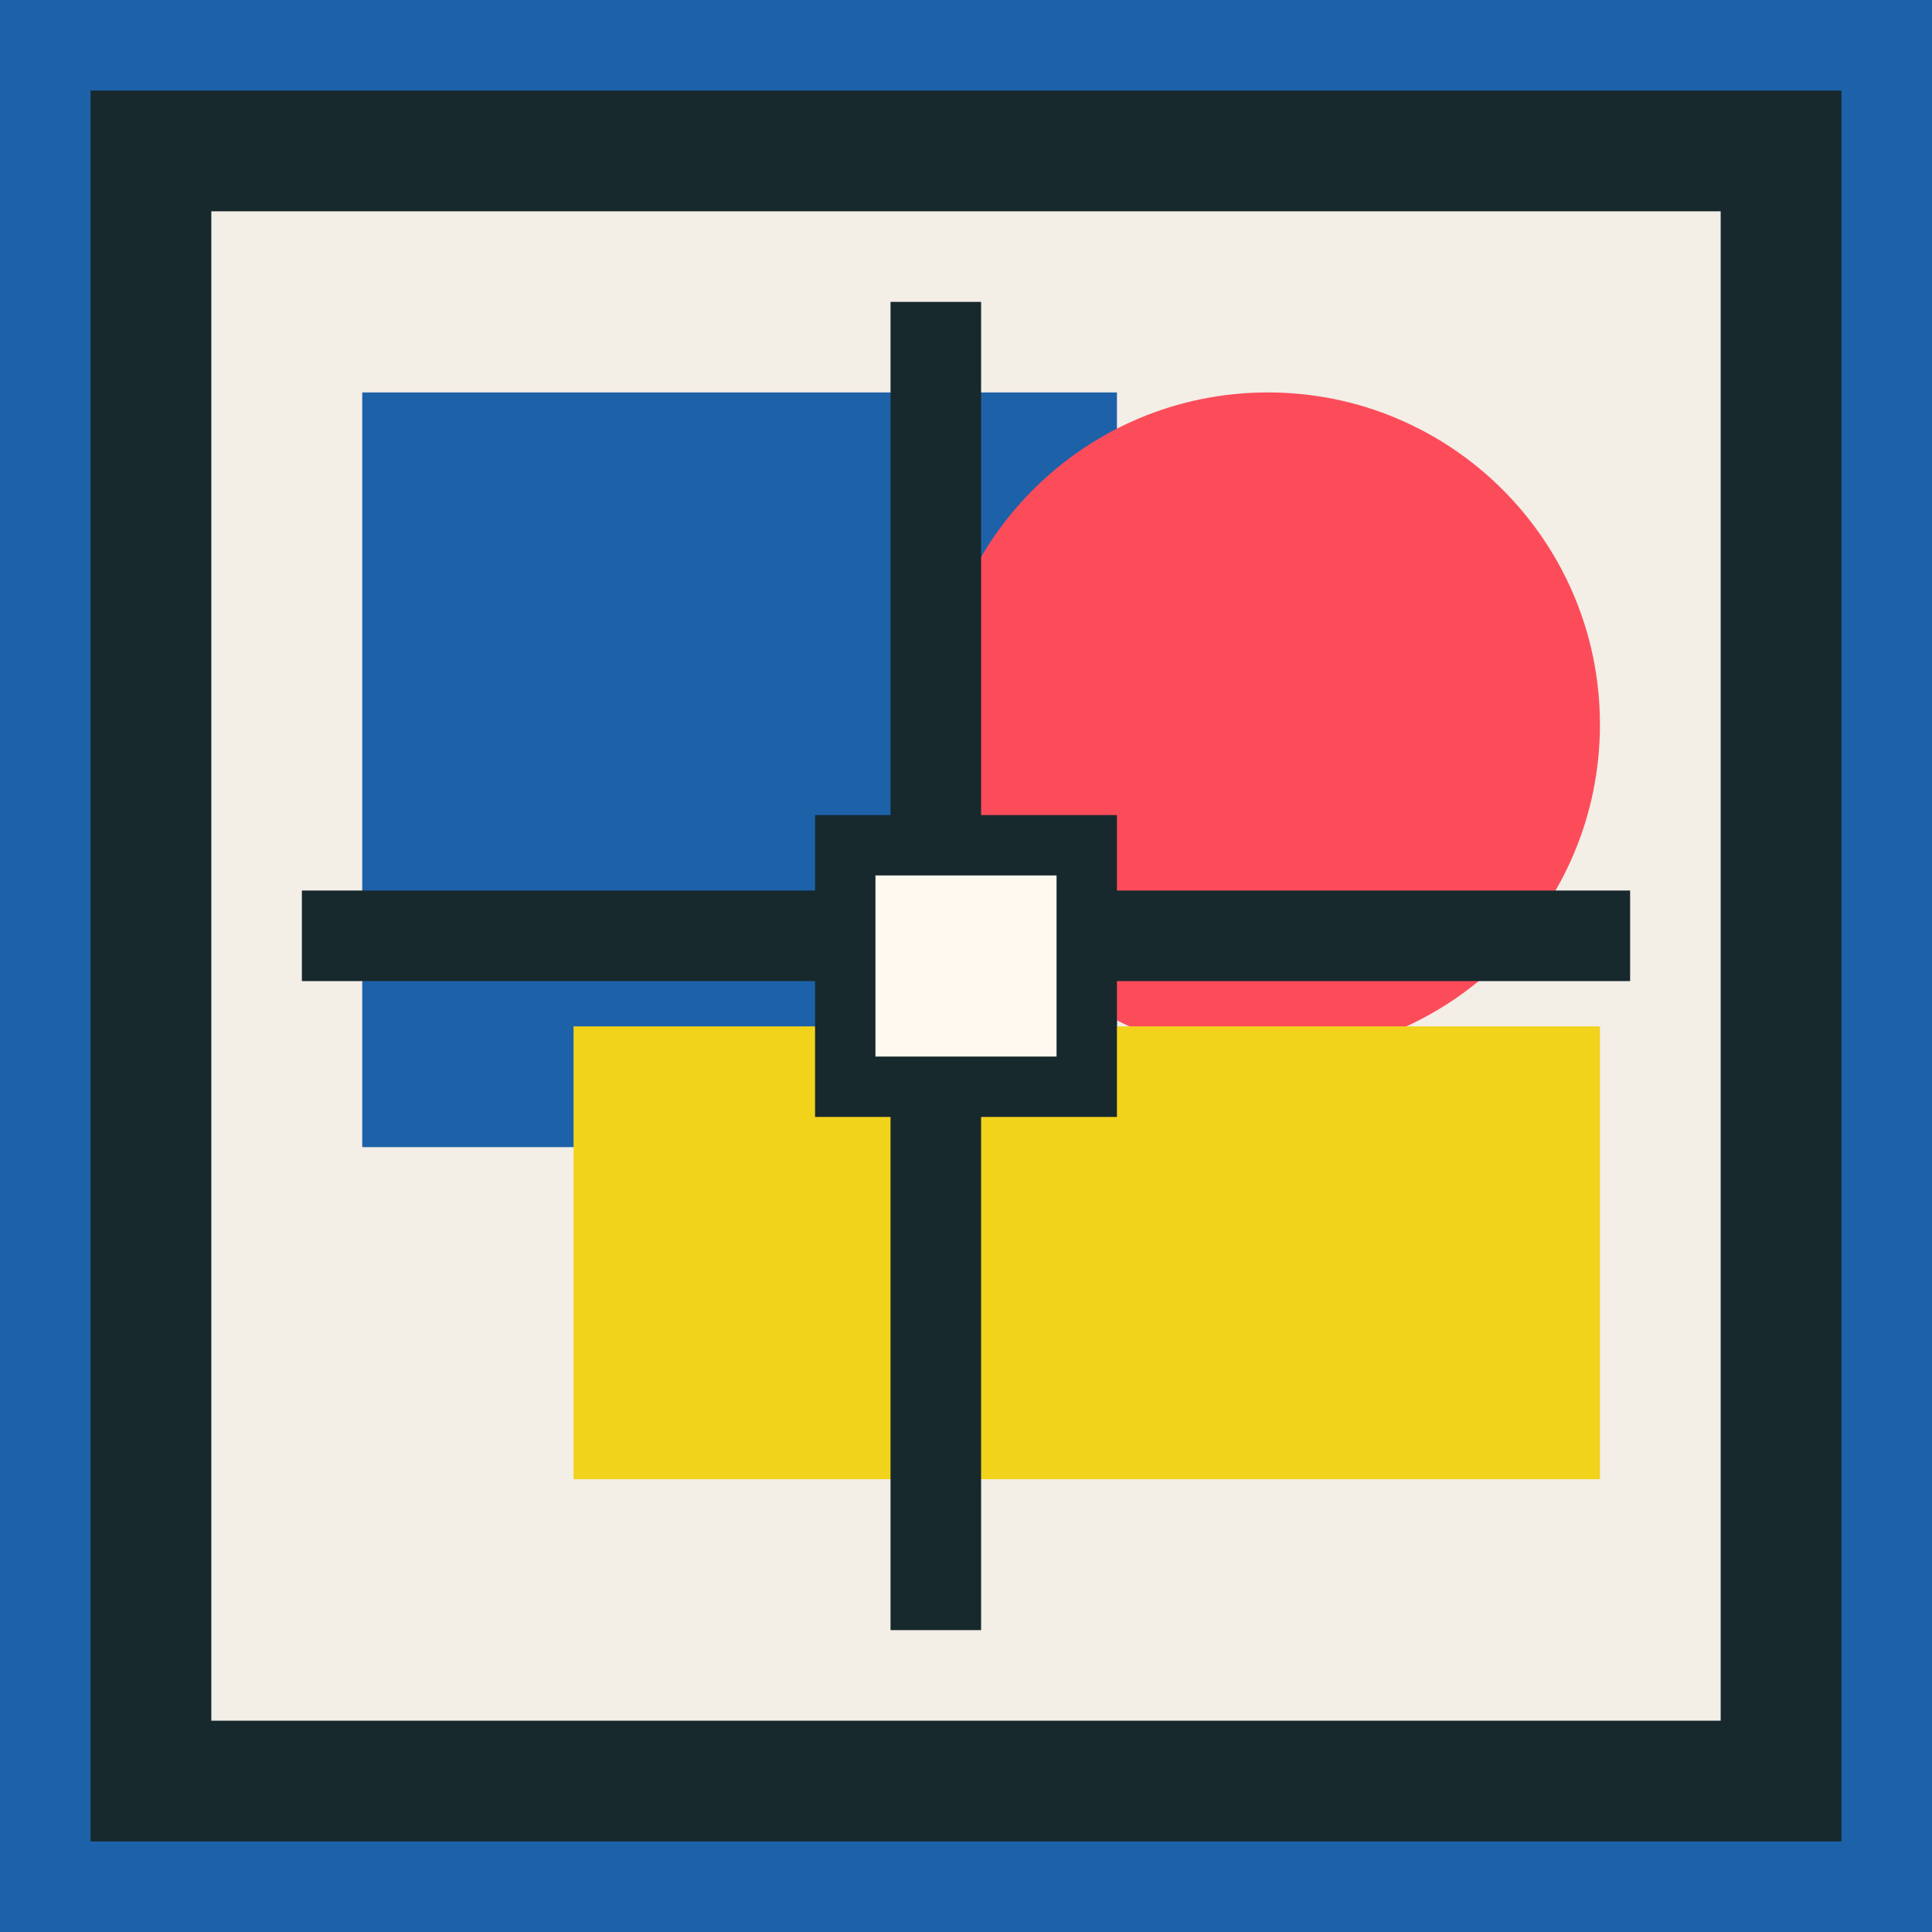
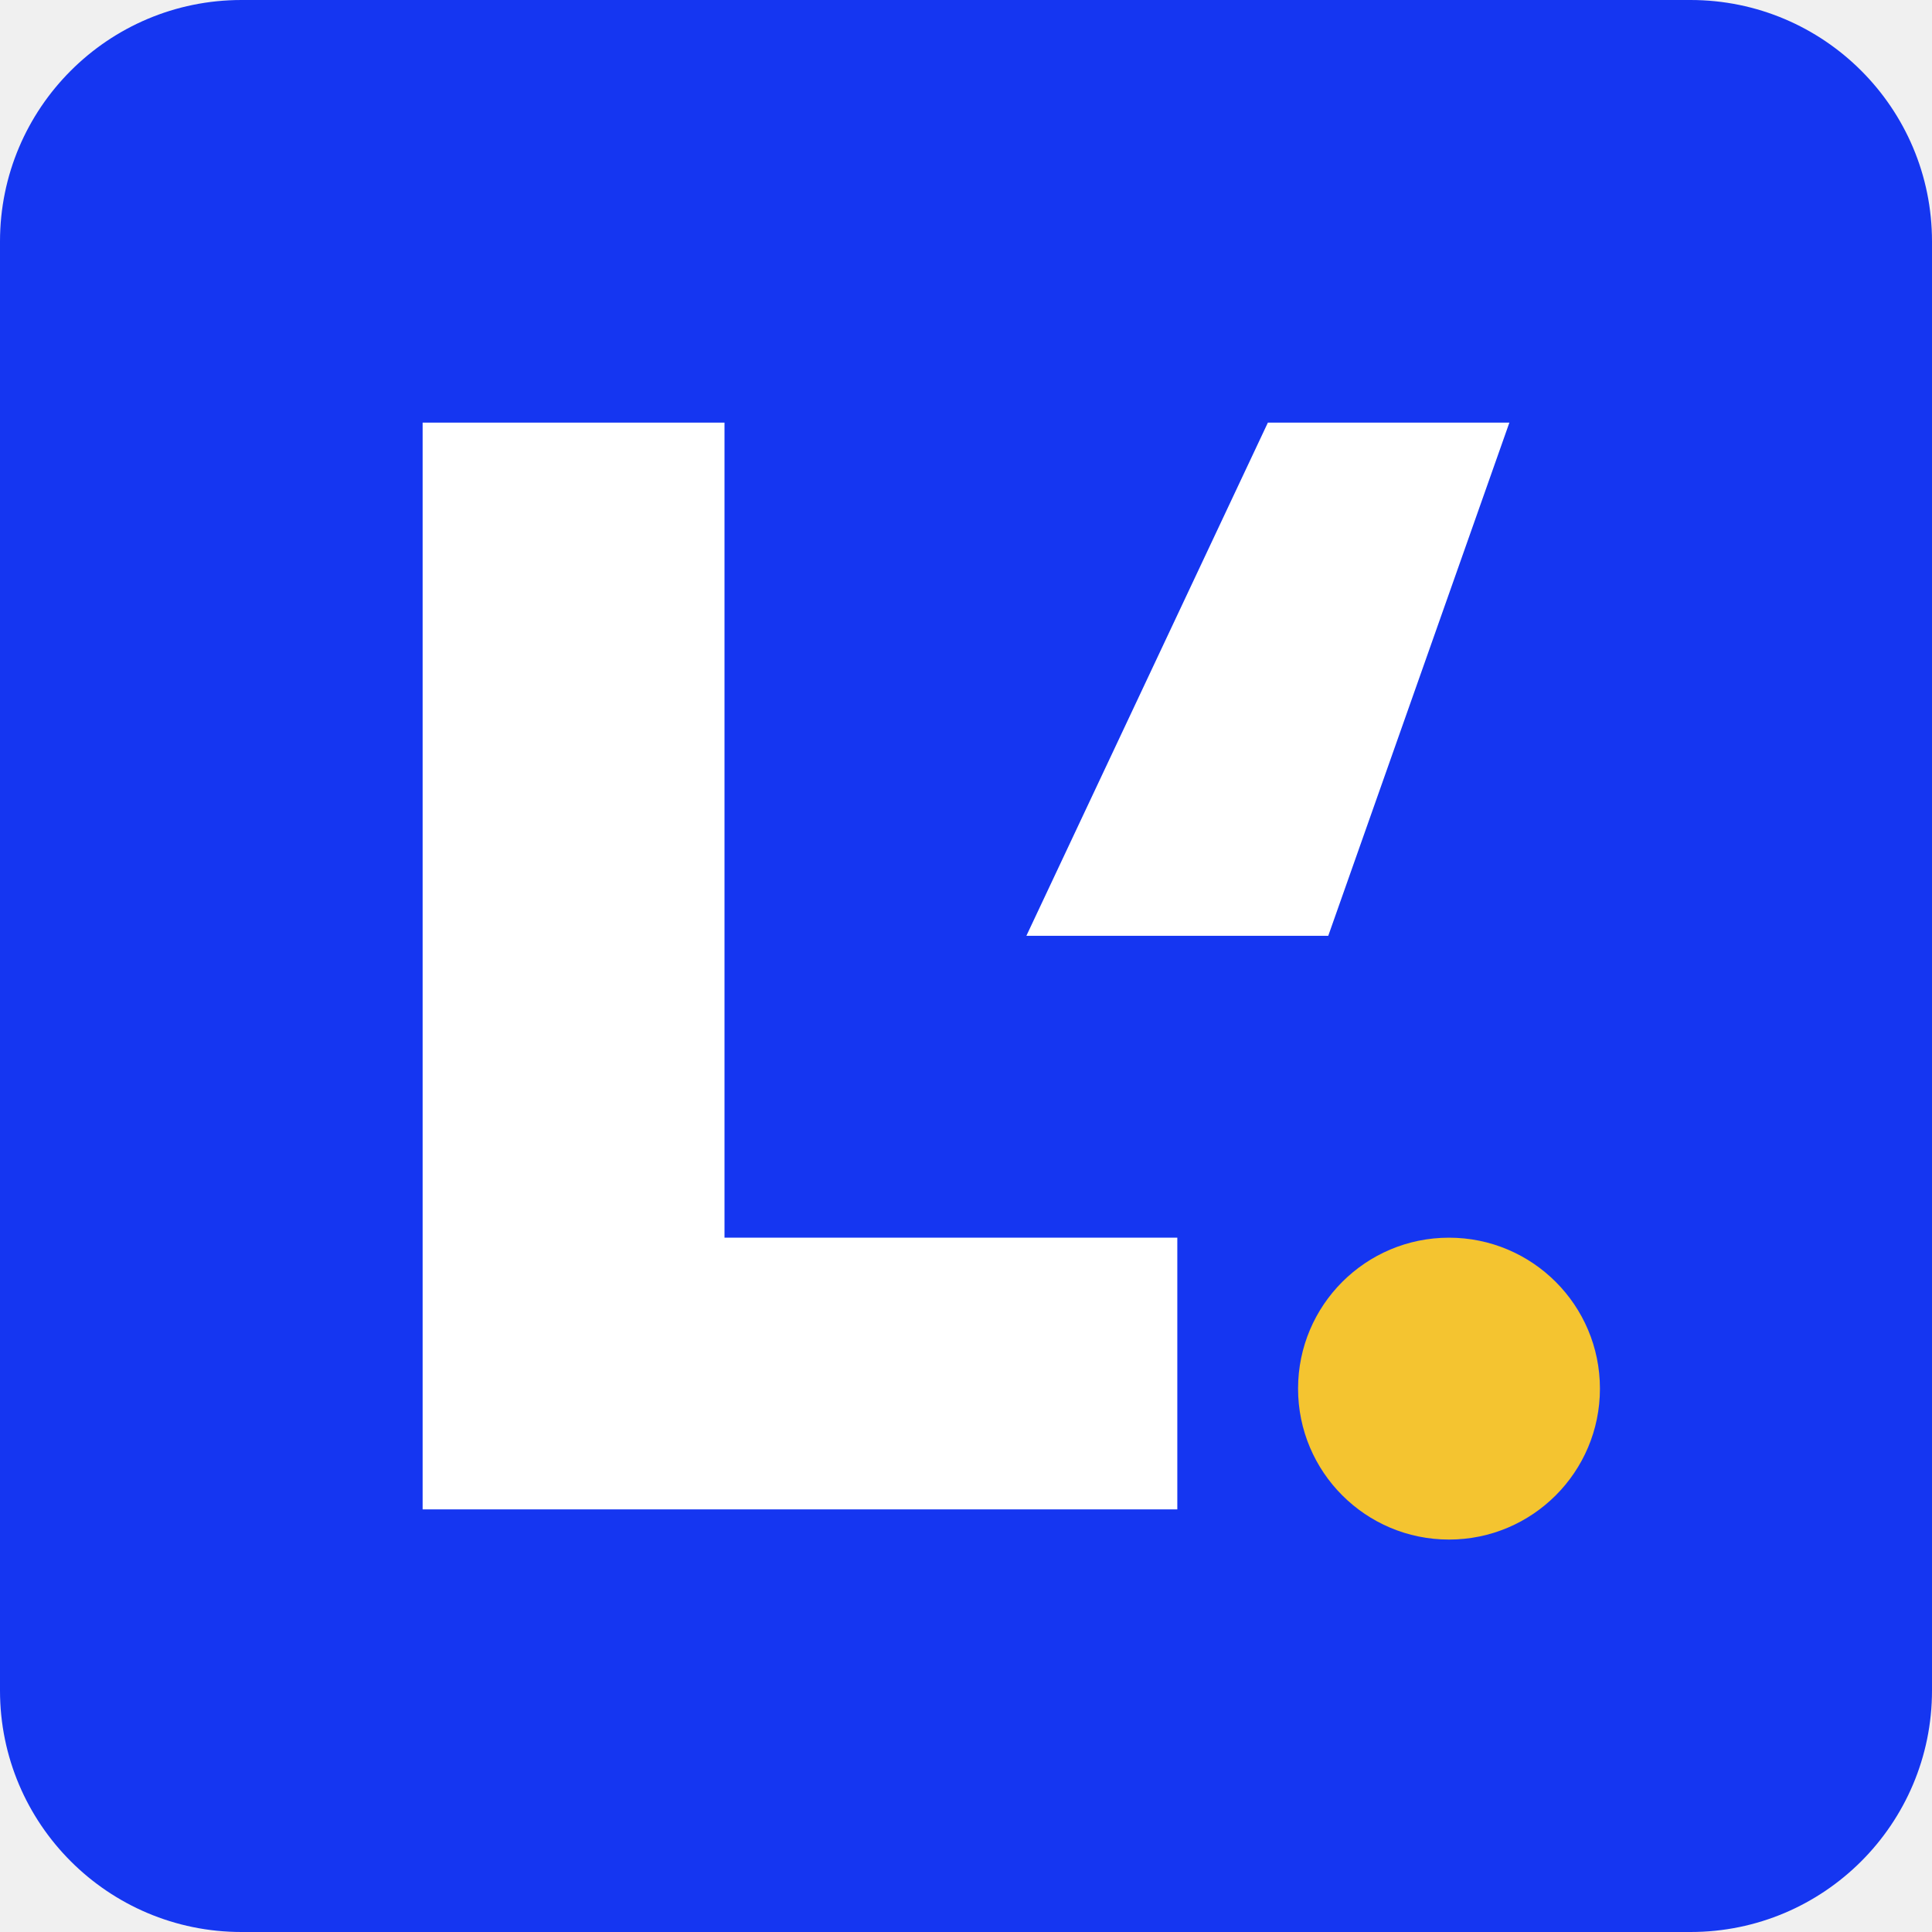
<svg xmlns="http://www.w3.org/2000/svg" viewBox="0 0 64 64" role="img" aria-labelledby="title">
-   <rect width="64" height="64" fill="#1d62a8" />
-   <rect x="5" y="5" width="54" height="54" fill="#f3eee6" stroke="#17292d" stroke-width="4" />
-   <rect x="12" y="13" width="25" height="25" fill="#1d62a8" />
-   <circle cx="42" cy="24" r="11" fill="#fc4c5a" />
-   <rect x="19" y="34" width="34" height="15" fill="#f2d31b" />
-   <path d="M31 10v44M10 31h44" fill="none" stroke="#17292d" stroke-width="3" />
-   <rect x="28" y="28" width="8" height="8" fill="#fff9f0" stroke="#17292d" stroke-width="2" />
+   <rect width="64" height="64" rx="8" fill="#1536f1" />
+   <path d="M14 14v36h25v-9H24V14H14Zm28 0-8 17h10l6-17h-8Z" fill="#ffffff" />
+   <circle cx="48" cy="46" r="5" fill="#f4c430" />
</svg>
